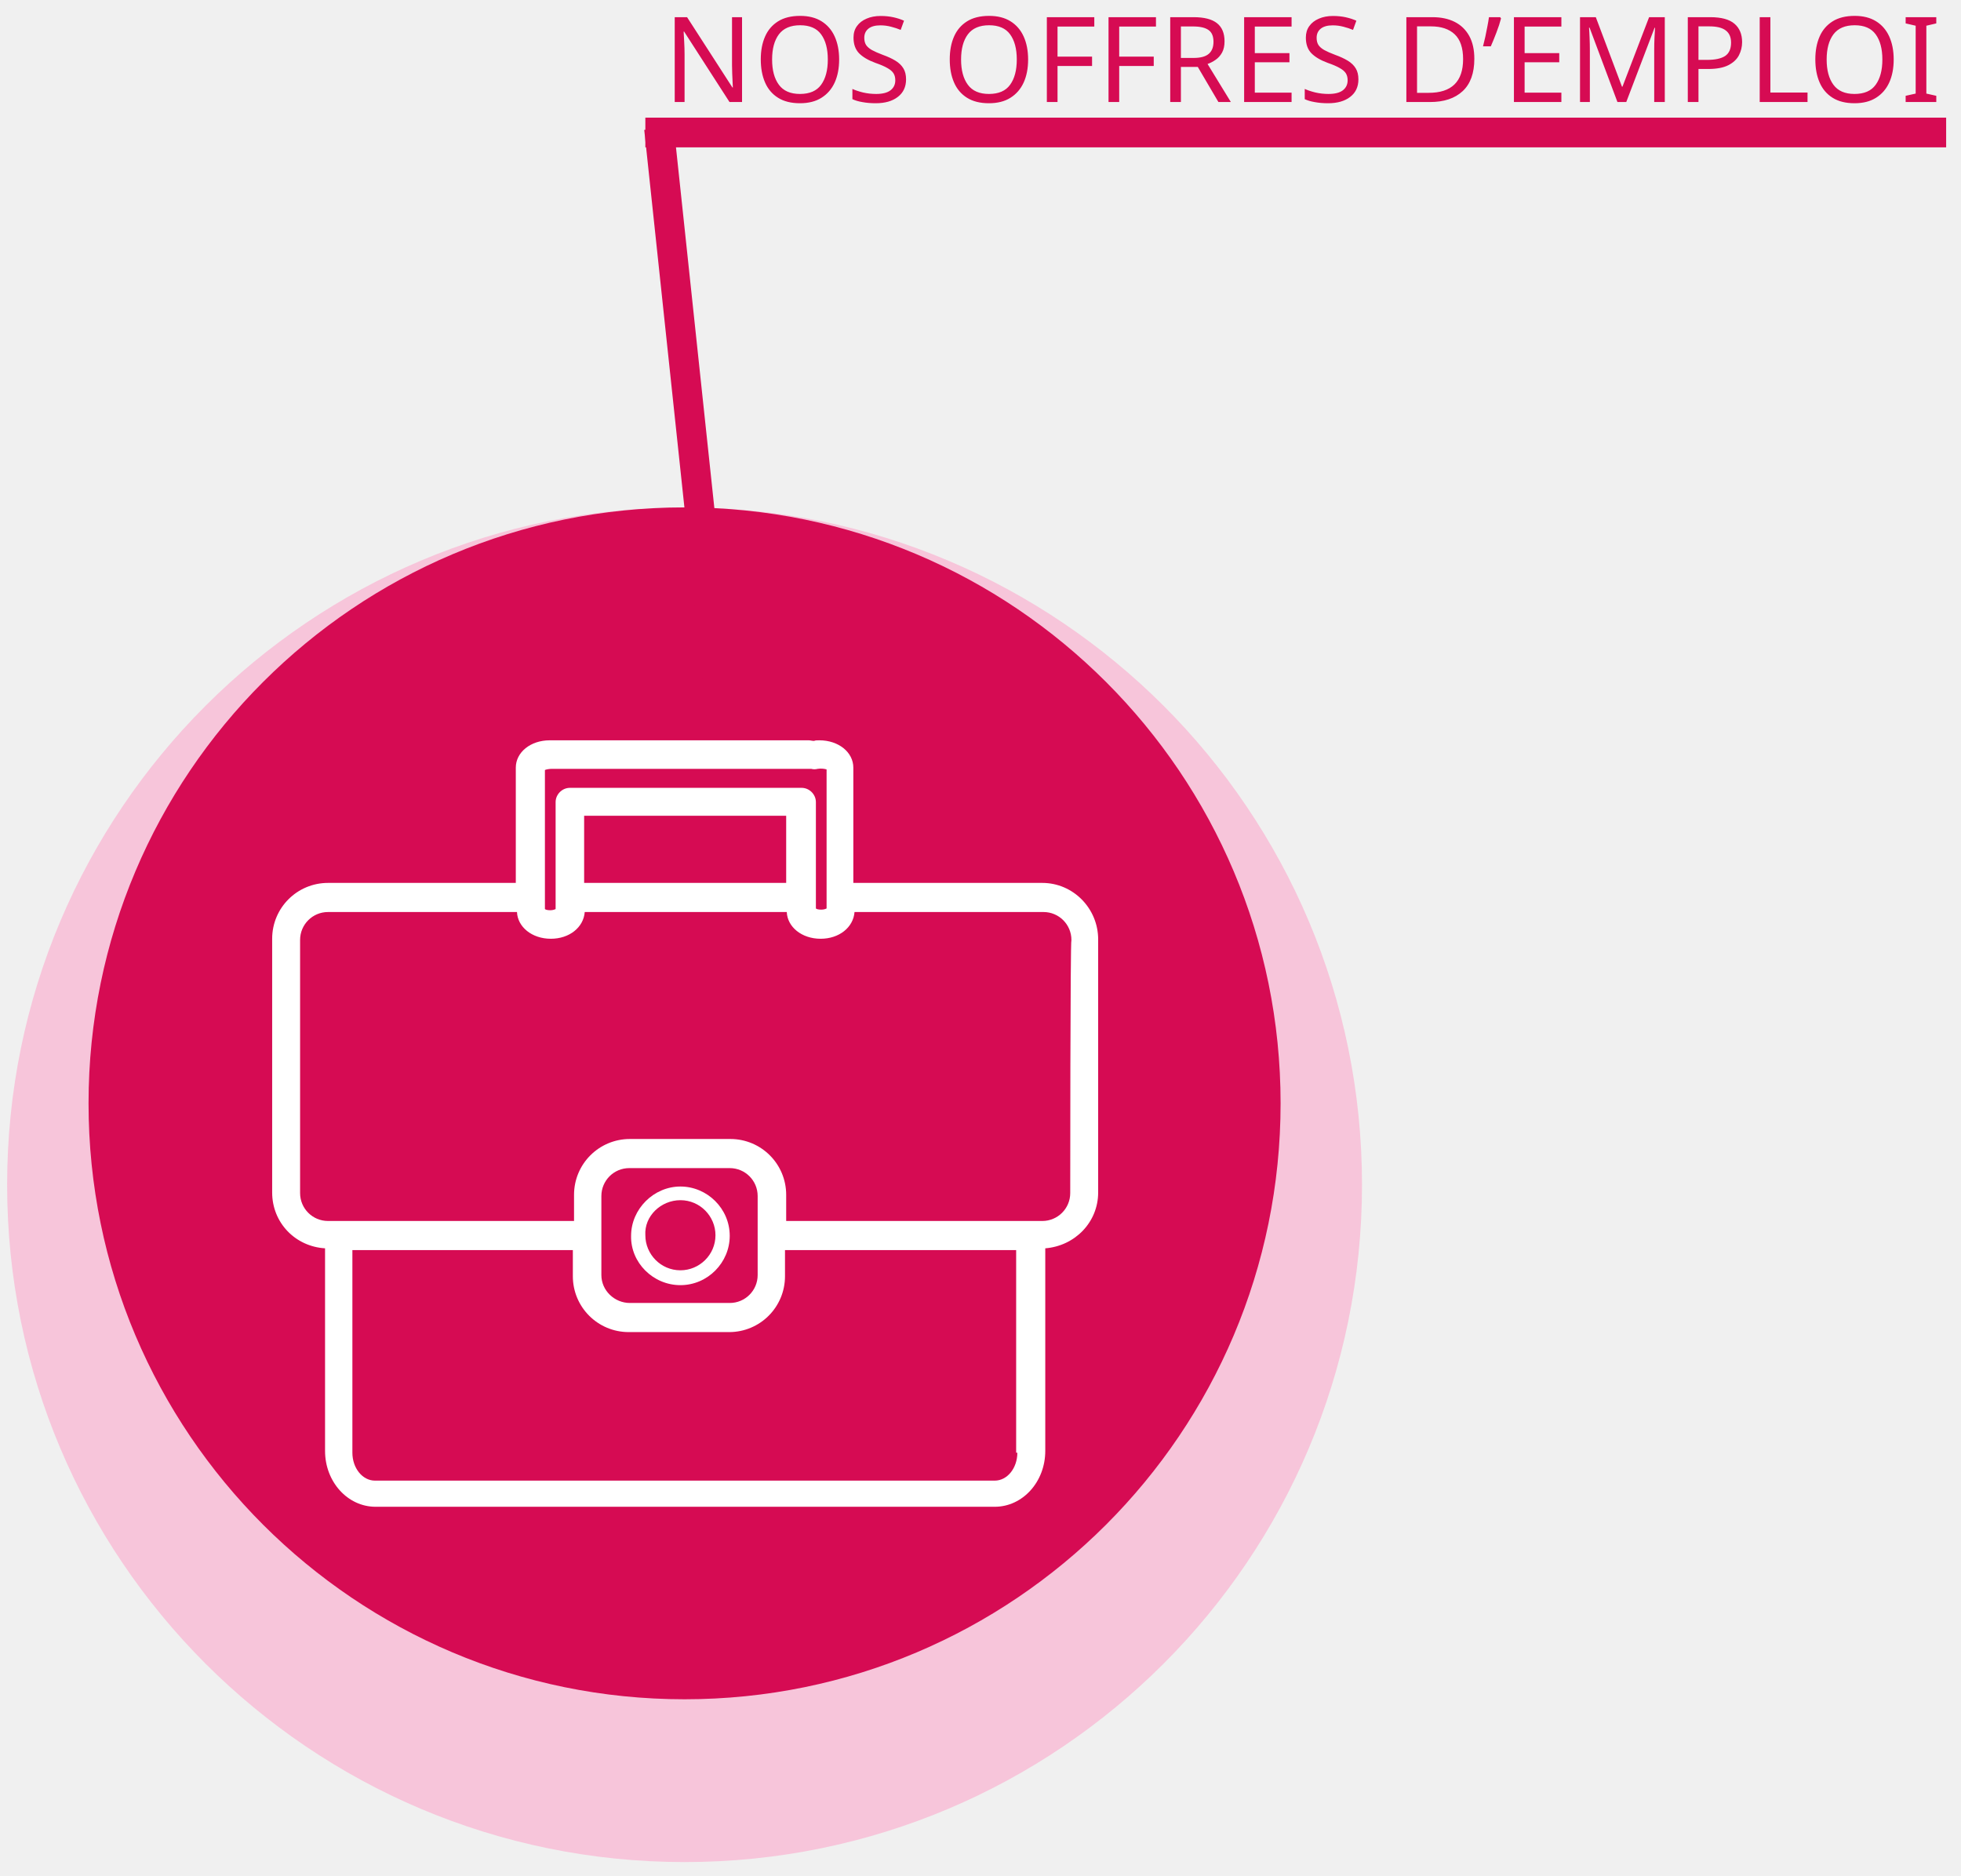
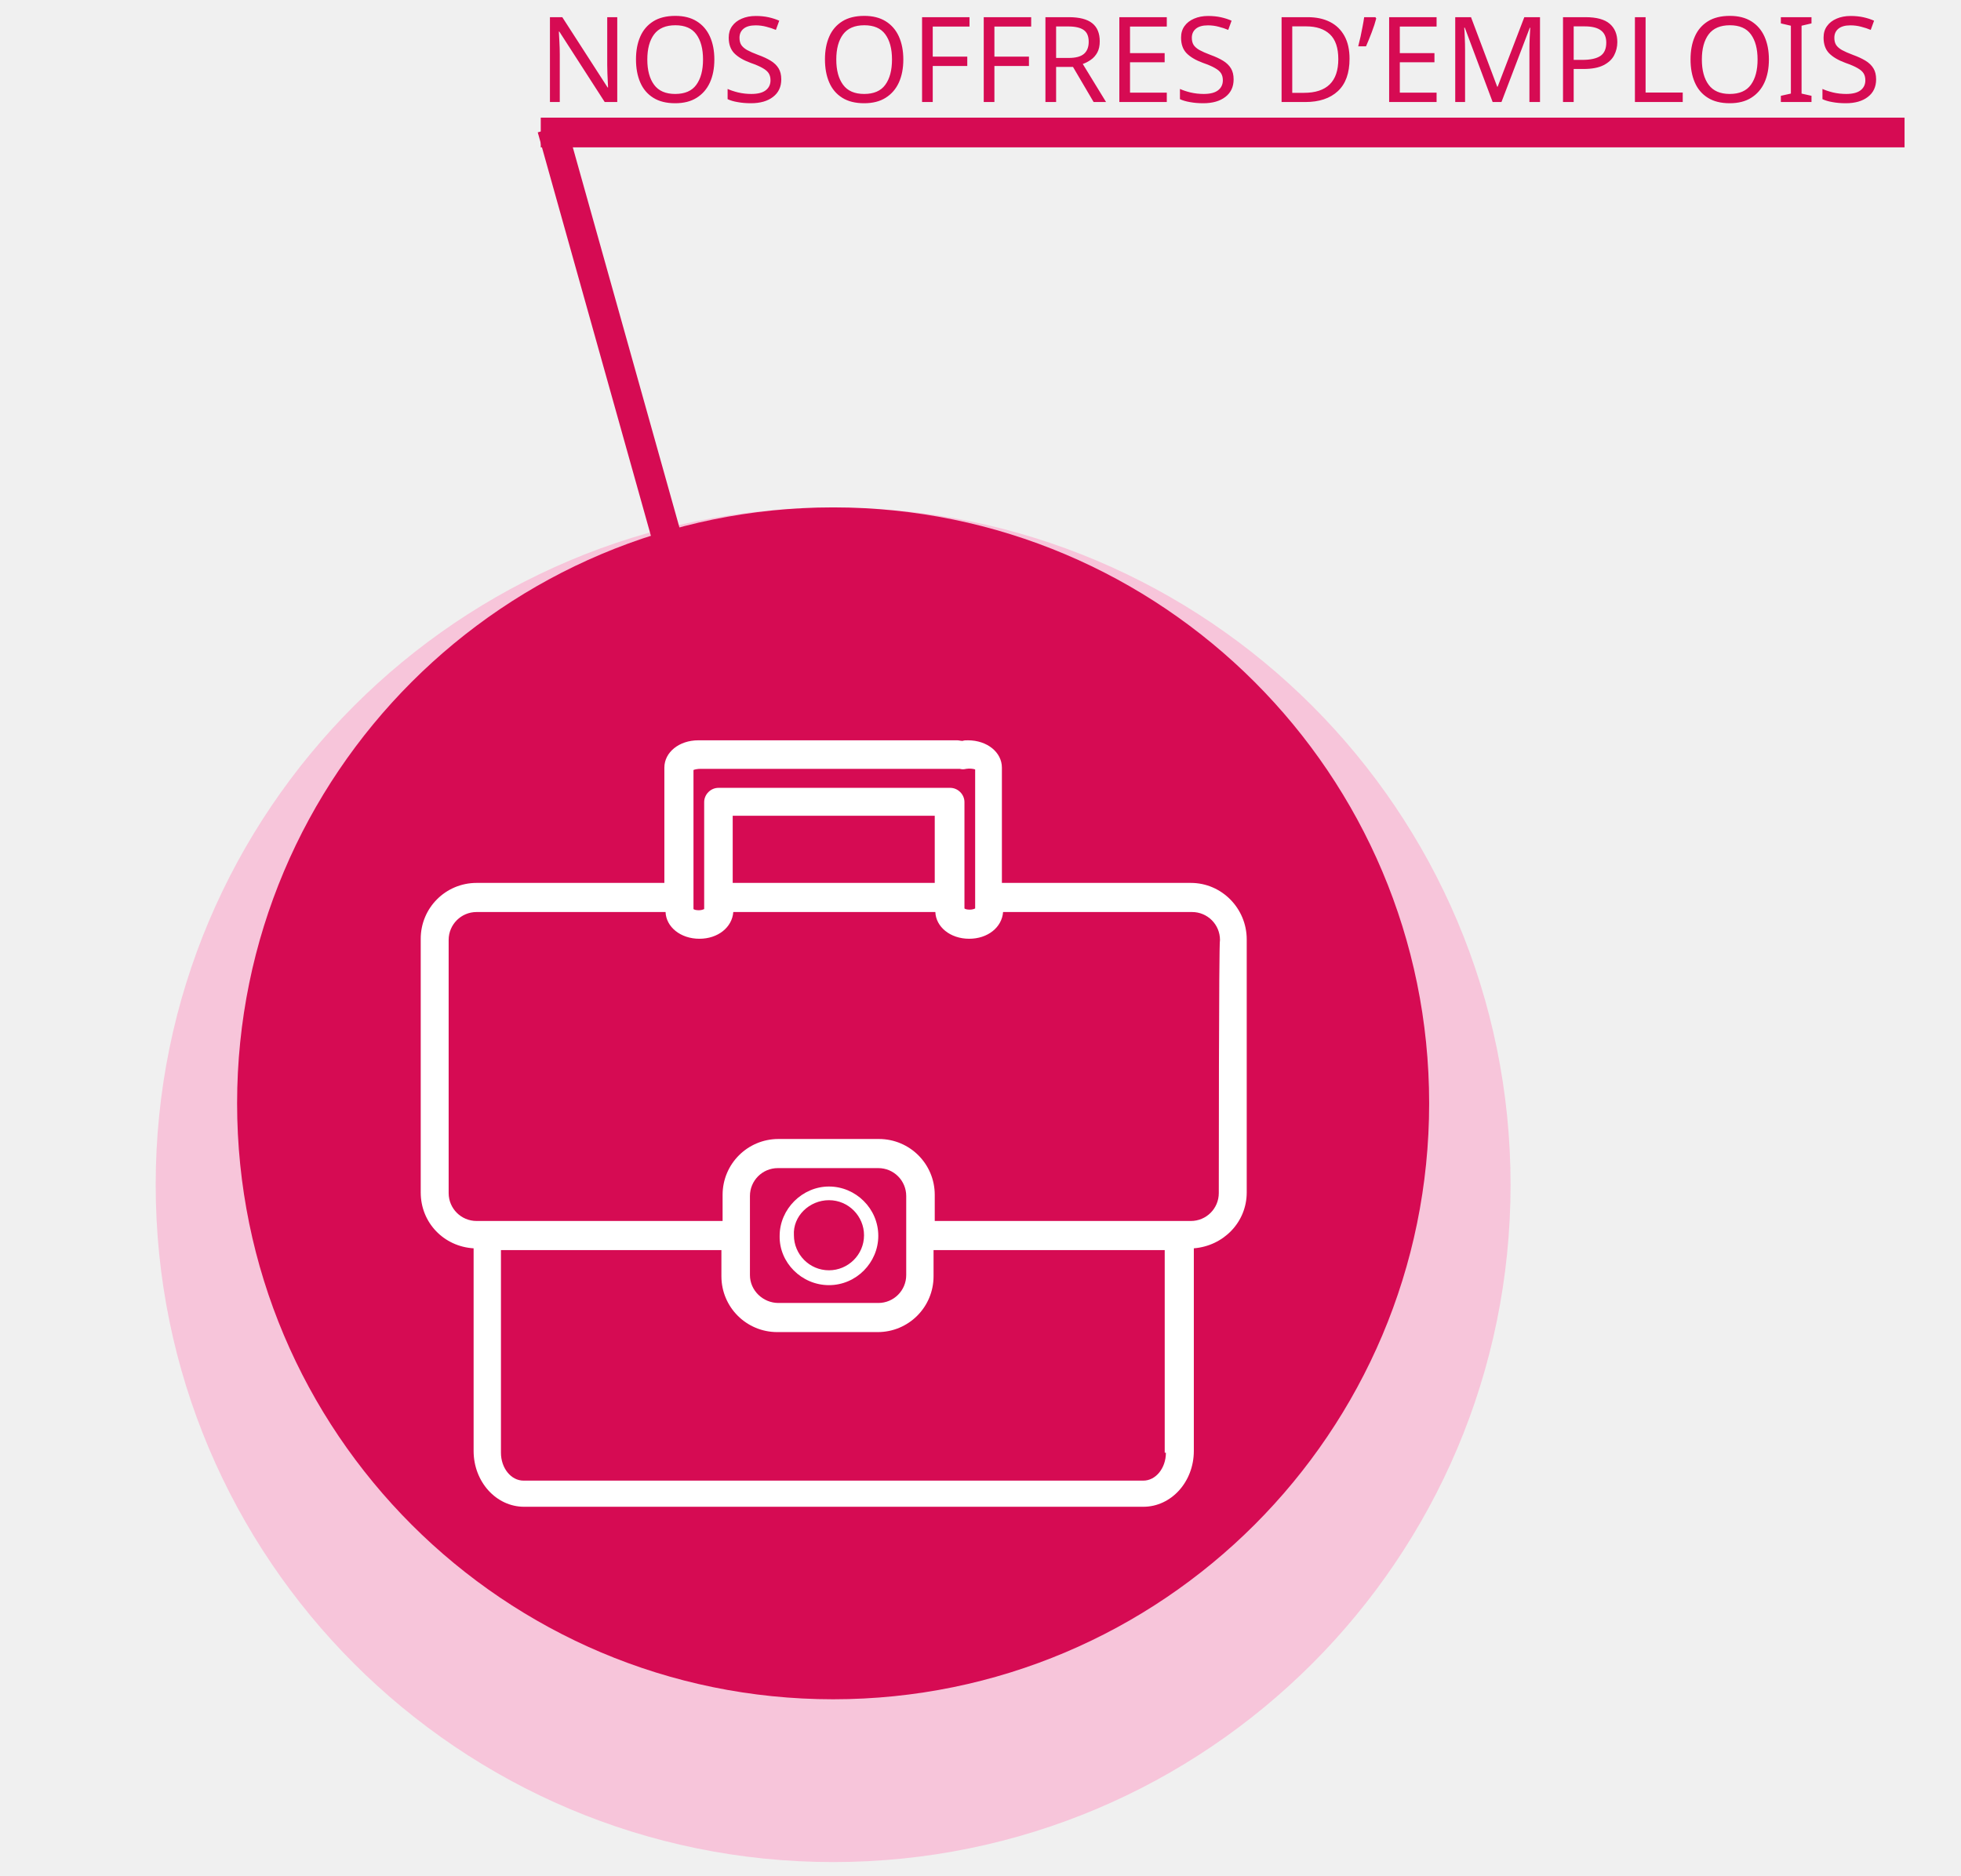
<svg xmlns="http://www.w3.org/2000/svg" version="1.1" id="Calque_1" x="0px" y="0px" viewBox="0 0 330 315.7" style="enable-background:new 0 0 330 315.7;" xml:space="preserve">
  <style type="text/css">
	.st0{fill:#F7C5DA;}
	.st1{fill:#D60B53;}
	.st2{fill:none;stroke:#D60B53;stroke-width:5;stroke-miterlimit:10;}
	.st3{fill:none;}
	.st4{font-family:'Poppins-Medium';}
	.st5{font-size:20px;}
	.st6{fill:#FFFFFF;}
</style>
-   <circle class="st0" cx="115.2" cy="199.4" r="114" />
-   <circle class="st1" cx="115.2" cy="185.7" r="100.3" />
-   <line class="st2" x1="110.9" y1="21.6" x2="121.9" y2="125" />
-   <line class="st2" x1="108.6" y1="22.3" x2="327.5" y2="22.3" />
+   <circle class="st0" cx="140.2" cy="199.4" r="114" />
+   <circle class="st1" cx="140.2" cy="185.7" r="100.3" />
+   <line class="st2" x1="92.9" y1="21.6" x2="121.9" y2="125" />
+   <line class="st2" x1="91.0" y1="22.3" x2="320.5" y2="22.3" />
  <rect x="111.6" y="2.3" class="st3" width="212.9" height="14.9" />
-   <text transform="matrix(1 0 0 1 111.6068 17.1723)" class="st1 st4 st5">NOS OFFRES D’EMPLOI</text>
-   <g>
+   <text transform="matrix(1 0 0 1 90.6068 17.1723)" class="st1 st4 st5">NOS OFFRES D’EMPLOIS</text>
+   <g transform="translate(25, 0)">
    <g id="XMLID_00000120522678454933634580000002936931825721927581_">
      <path id="XMLID_00000100344366704633656750000004505092164290517898_" class="st6" d="M175.4,148.6h-31.8v-19.4    c0-2.6-2.5-4.6-5.7-4.6c-0.4,0-0.7,0-0.9,0.1c-0.4,0-0.6-0.1-0.9-0.1H93.3c-0.1,0-0.2,0-0.4,0c-0.1,0-0.2,0-0.4,0    c-3.2,0-5.7,2-5.7,4.6v19.4H55.2c-5.2,0-9.4,4.2-9.4,9.4v42.7c0,5.1,3.9,9.1,8.9,9.4v34.1c0,5.2,3.8,9.4,8.5,9.4h104.2    c4.7,0,8.5-4.2,8.5-9.4v-34.1c5-0.4,8.9-4.4,8.9-9.4v-42.6C184.8,152.9,180.6,148.6,175.4,148.6z M91.7,129.6    c0.2-0.1,0.7-0.2,1.2-0.2c0.1,0,0.2,0,0.4,0h0.1h42.7c0.1,0,0.2,0,0.4,0c0.4,0.1,0.7,0.1,1.1,0c0.6-0.1,1.2,0,1.5,0.1v23.4    c-0.2,0.1-0.5,0.2-0.9,0.2c-0.5,0-0.8-0.1-0.9-0.2V135c0-1.3-1.1-2.4-2.4-2.4H95.9c-1.3,0-2.4,1.1-2.4,2.4V153    c-0.2,0.1-0.5,0.2-0.9,0.2c-0.5,0-0.8-0.1-0.9-0.2V129.6z M132.3,137.4v11.2h-34v-11.3h34V137.4z M171.2,244.5    c0,2.6-1.7,4.7-3.8,4.7H63.1c-2.1,0-3.8-2.1-3.8-4.7v-34.1h37.1v4.4c0,5.2,4.2,9.4,9.4,9.4h16.9c5.2,0,9.4-4.2,9.4-9.4v-4.4H171    v34.1H171.2z M101.2,214.6v-13.3c0-2.6,2.1-4.7,4.7-4.7h16.9c2.6,0,4.7,2.1,4.7,4.7v13.3c0,2.6-2.1,4.7-4.7,4.7H106    C103.4,219.3,101.2,217.2,101.2,214.6z M180.1,200.8c0,2.6-2.1,4.7-4.7,4.7h-43.1v-4.4c0-5.2-4.2-9.4-9.4-9.4H106    c-5.2,0-9.4,4.2-9.4,9.4v4.4H55.2c-2.6,0-4.7-2.1-4.7-4.7v-42.6c0-2.6,2.1-4.7,4.7-4.7H87c0.1,2.5,2.5,4.5,5.7,4.5    c3.1,0,5.5-1.9,5.7-4.5h34c0.1,2.5,2.5,4.5,5.7,4.5c3.1,0,5.5-1.9,5.7-4.5h31.8c2.6,0,4.7,2.1,4.7,4.7    C180.1,158.2,180.1,200.8,180.1,200.8z" />
      <path id="XMLID_00000088821992420426563790000000502397695128062371_" class="st6" d="M114.5,216.3c4.6,0,8.3-3.8,8.3-8.3    c0-4.6-3.8-8.3-8.3-8.3c-4.5,0-8.3,3.8-8.3,8.3C106.1,212.5,109.9,216.3,114.5,216.3z M114.5,202c3.3,0,5.9,2.7,5.9,5.9    c0,3.3-2.7,5.9-5.9,5.9c-3.3,0-5.9-2.7-5.9-5.9C108.4,204.7,111.2,202,114.5,202z" />
    </g>
  </g>
</svg>
